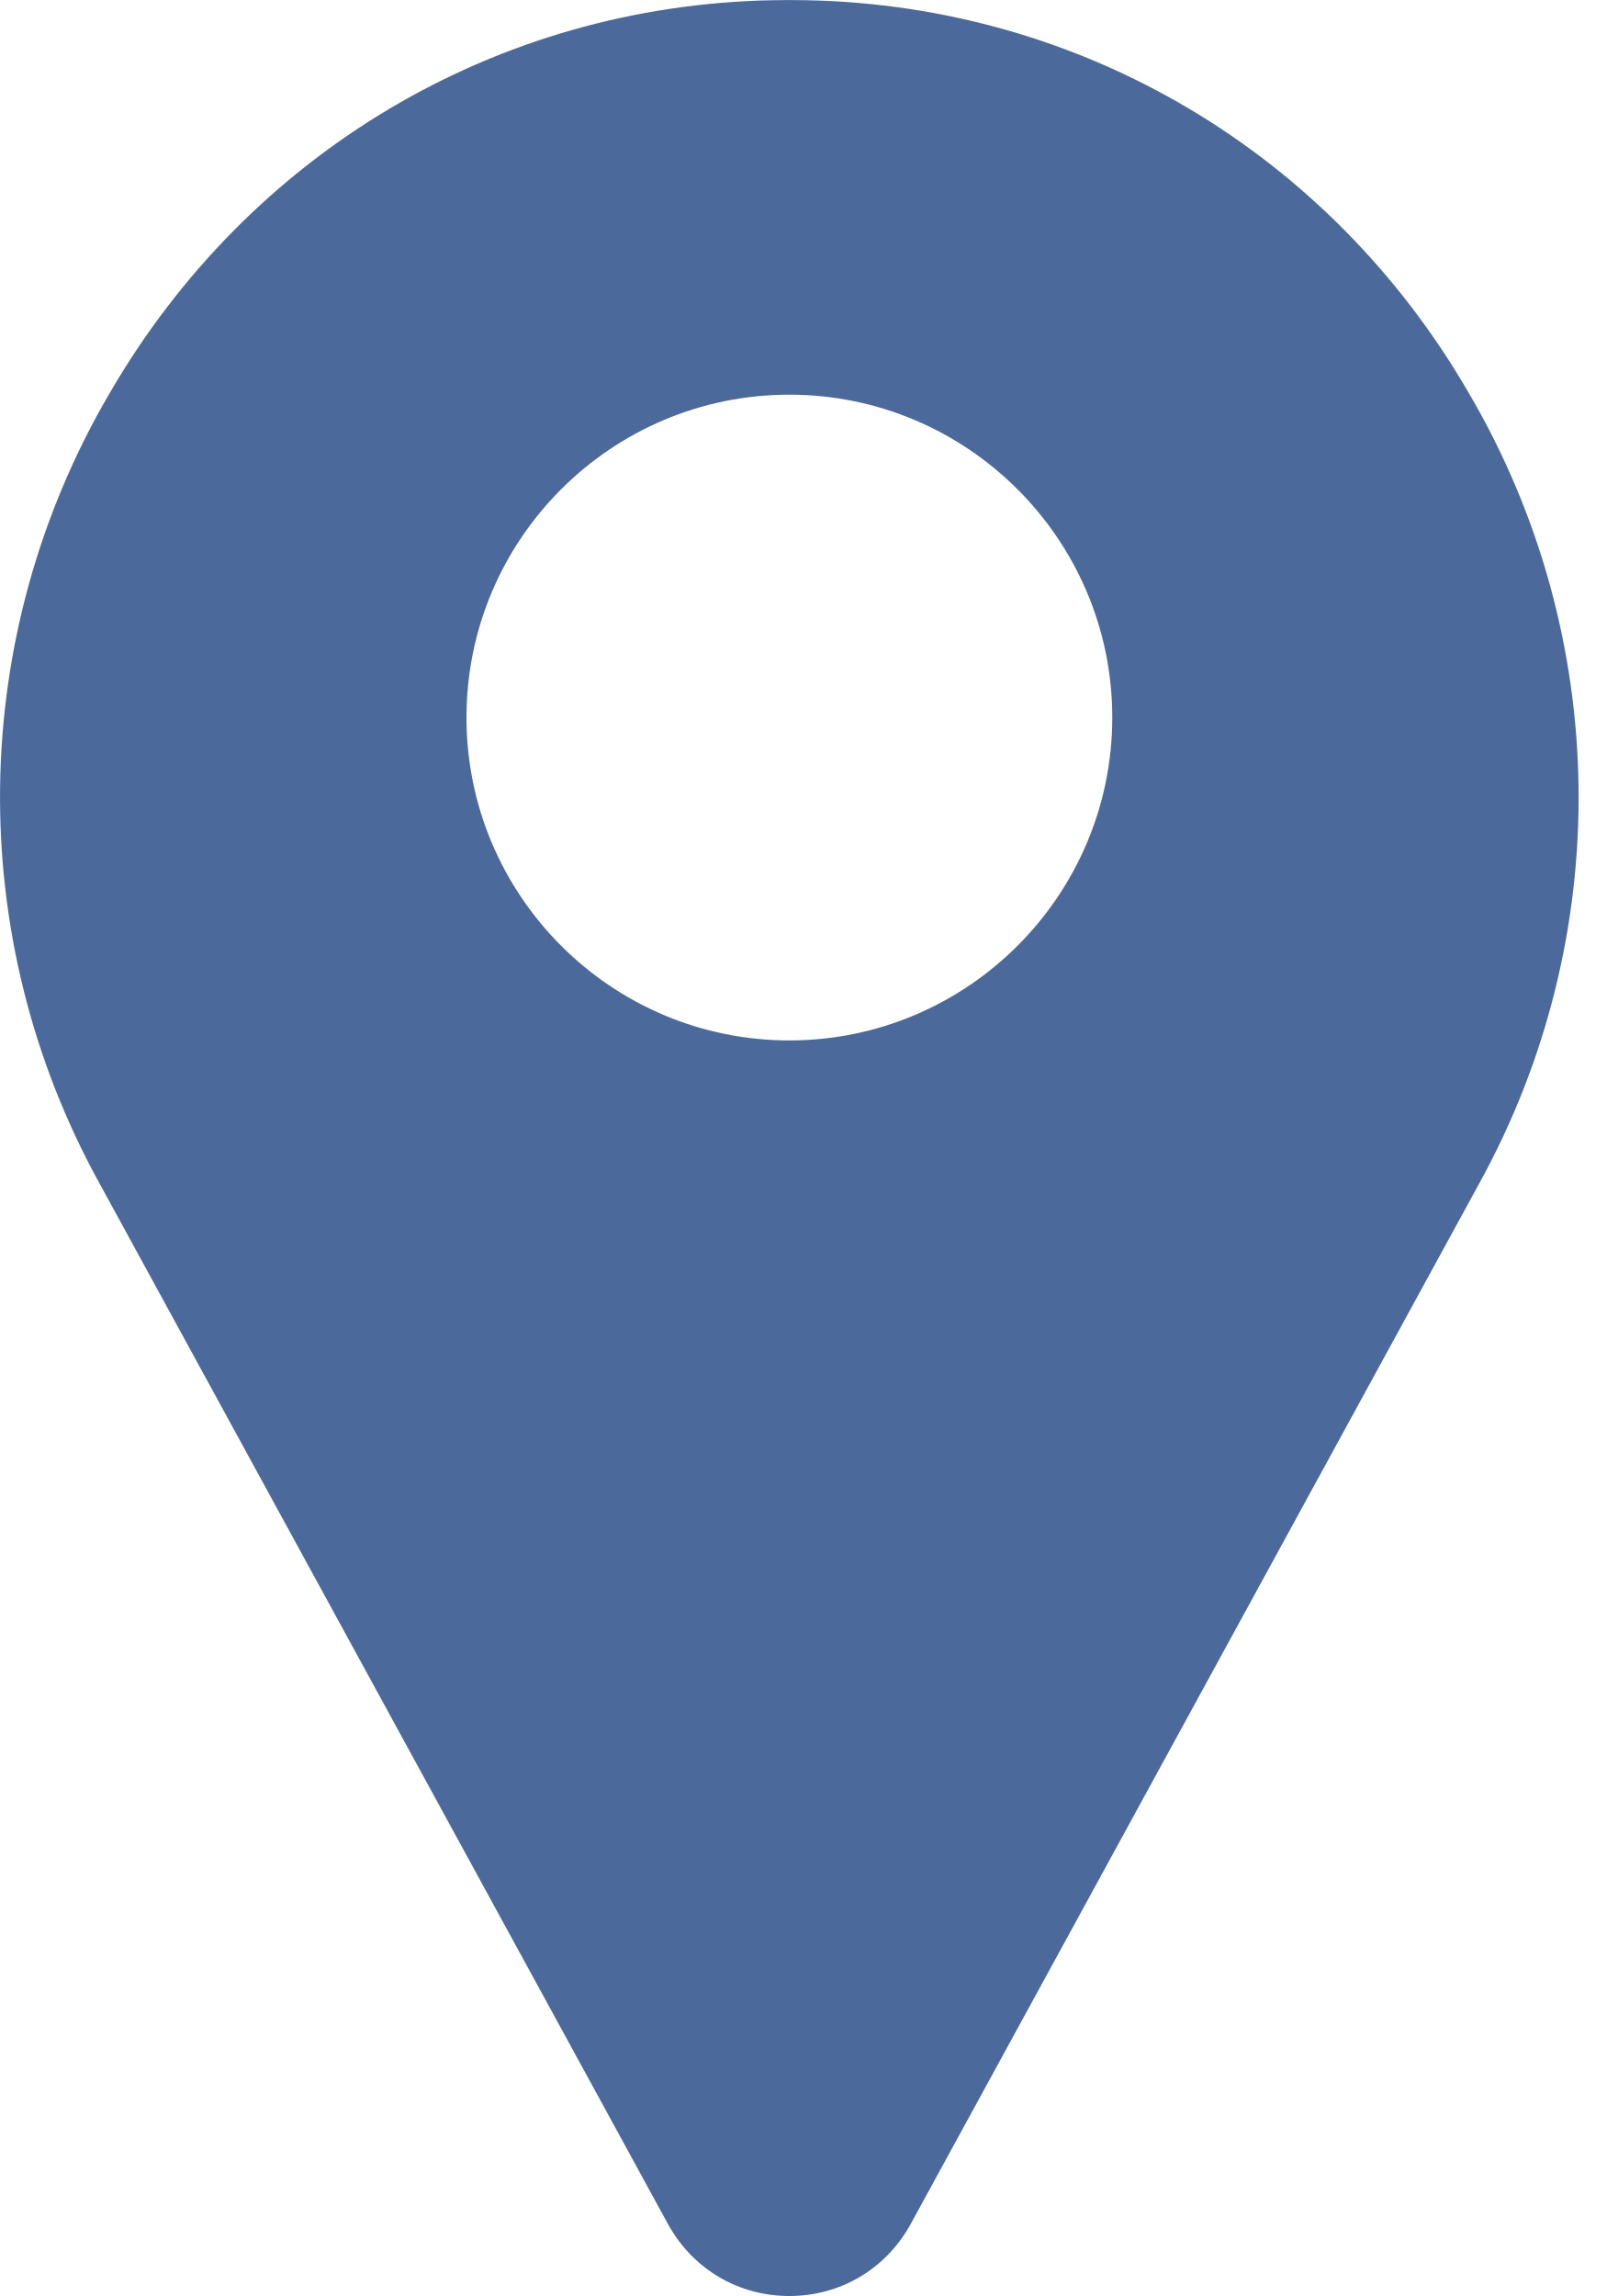
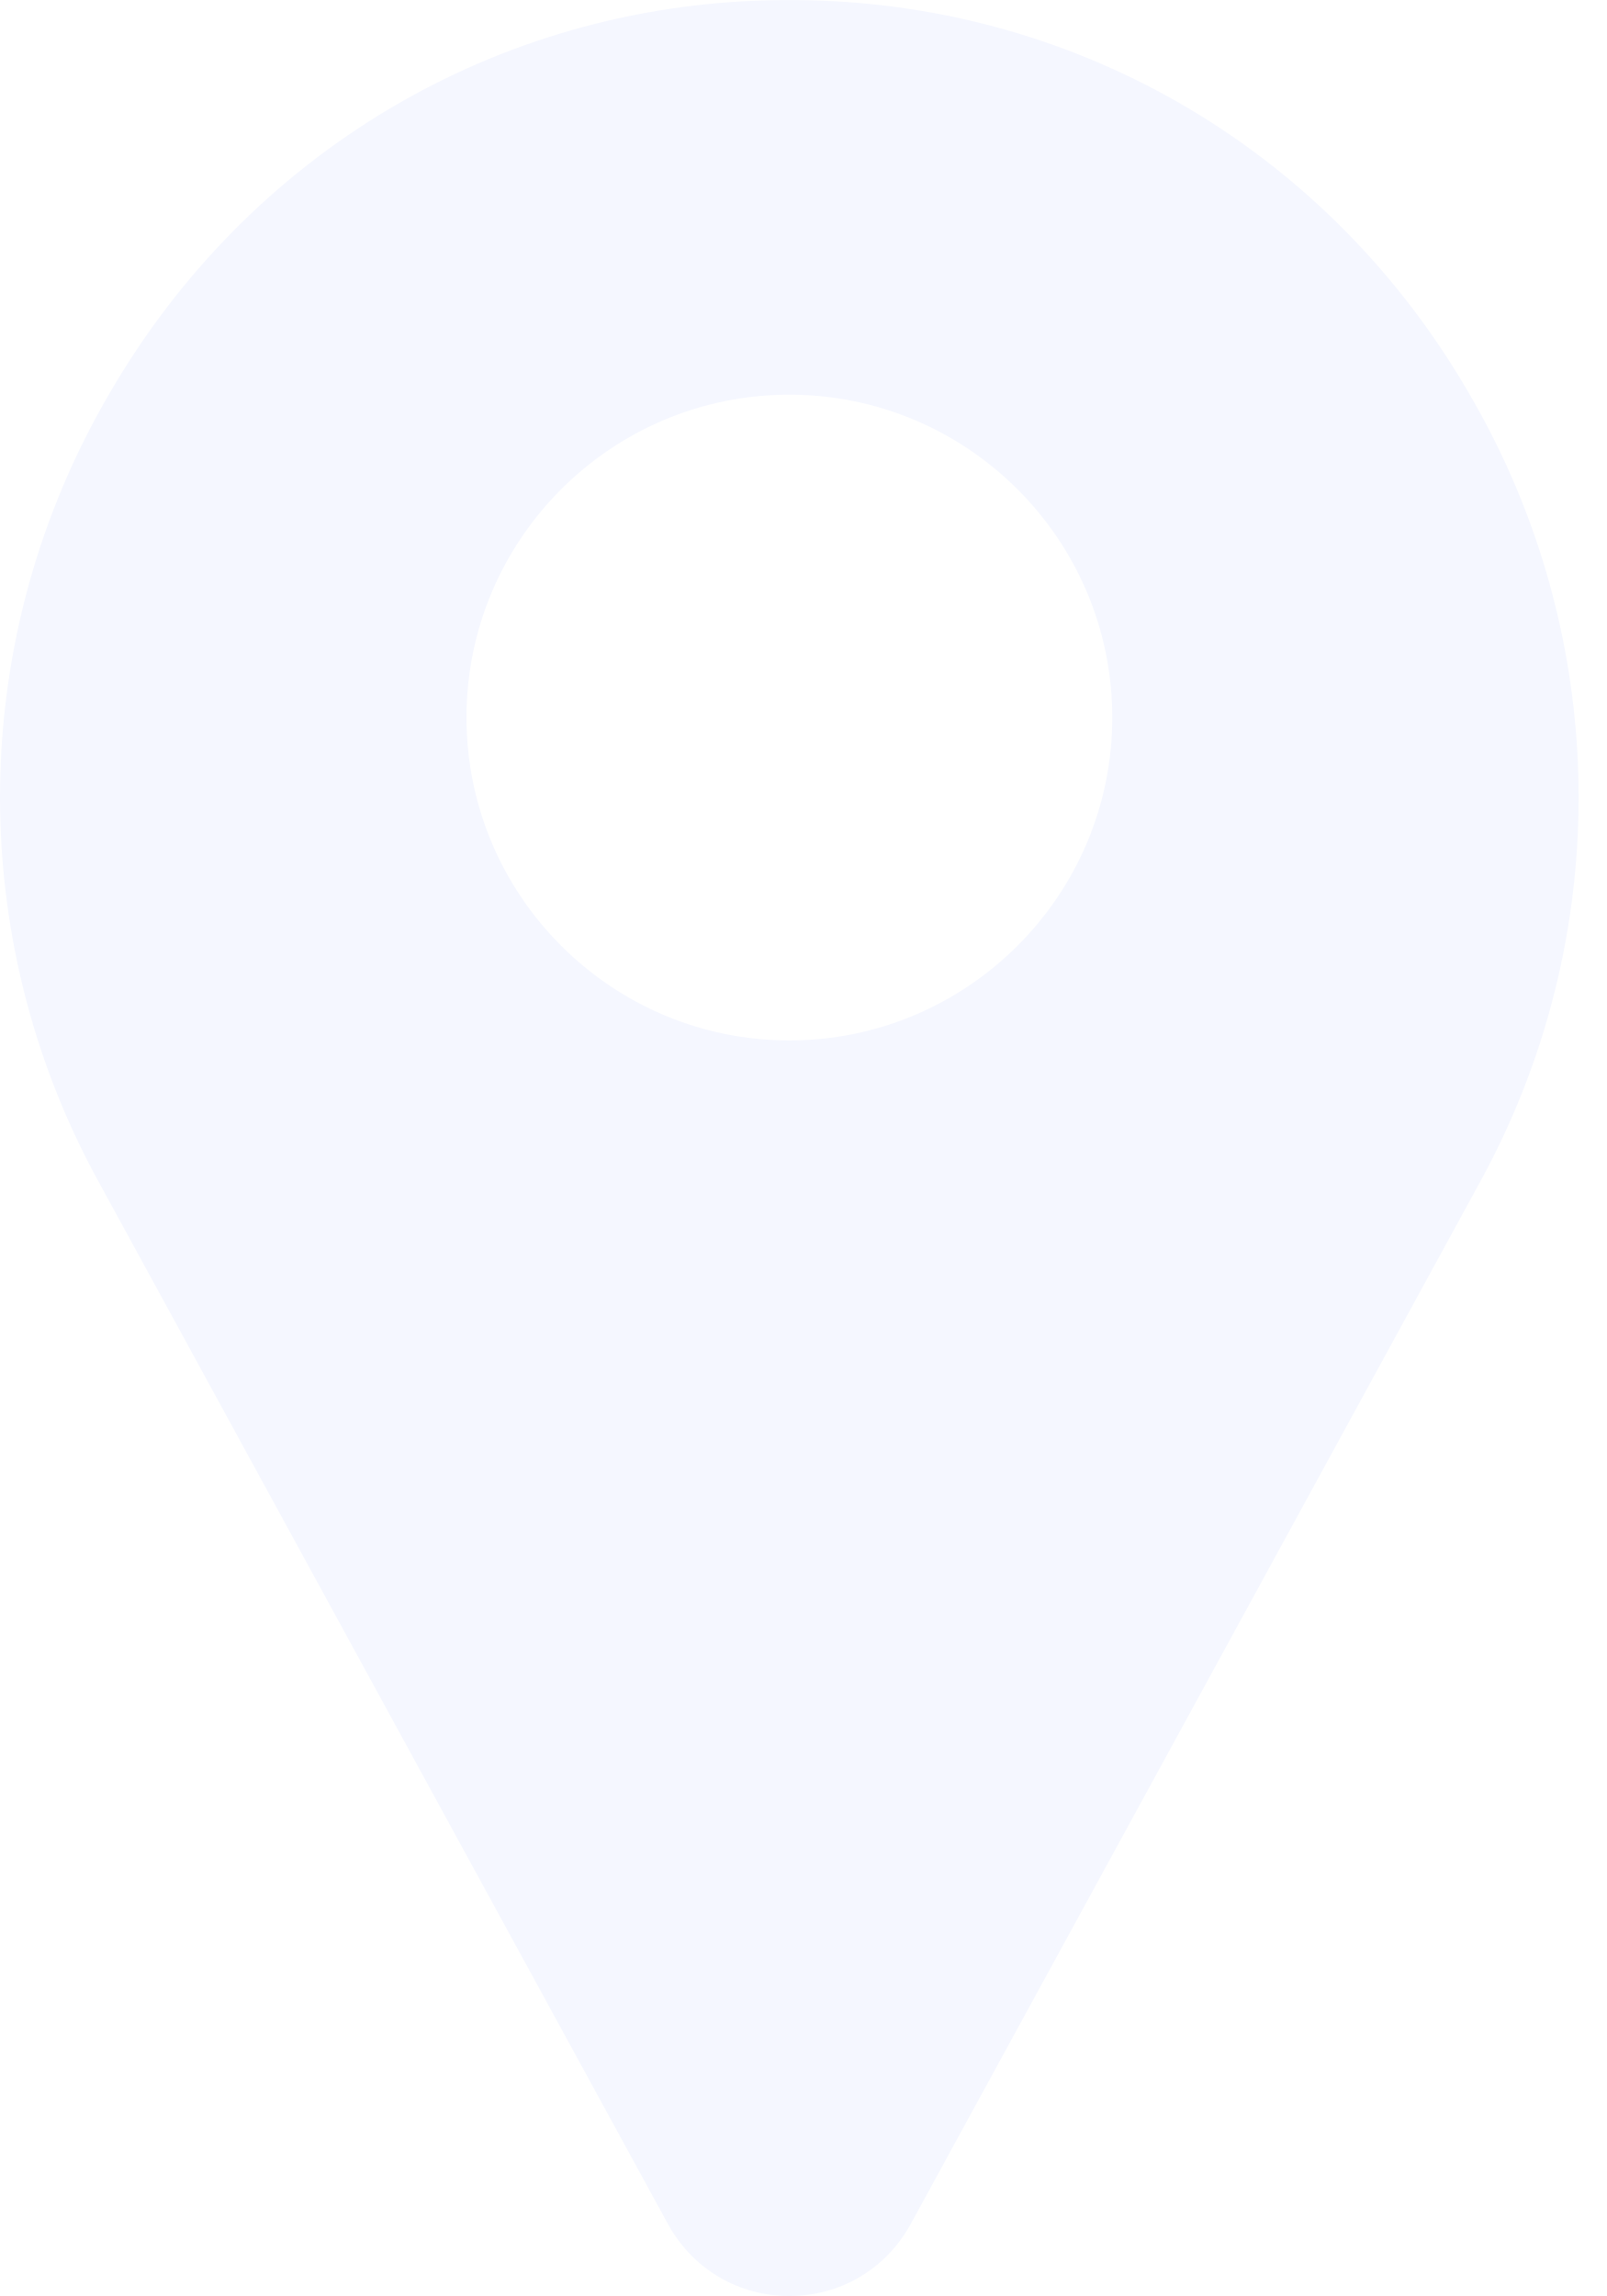
<svg xmlns="http://www.w3.org/2000/svg" height="20" width="14">
-   <path d="M12.797 3.425C11.584 1.33 9.427.05 7.03.002a7.483 7.483 0 00-.308 0C4.325.05 2.17 1.33.955 3.425a6.963 6.963 0 00-.09 6.88l4.959 9.077.007.012c.218.38.609.606 1.045.606.437 0 .828-.226 1.046-.606l.007-.012 4.96-9.077a6.963 6.963 0 00-.092-6.88zm-5.92 5.638c-1.552 0-2.813-1.262-2.813-2.813s1.261-2.812 2.812-2.812S9.69 4.699 9.69 6.25 8.427 9.063 6.876 9.063z" fill="#4b6a9b" />
+   <path d="M12.797 3.425C11.584 1.33 9.427.05 7.03.002a7.483 7.483 0 00-.308 0C4.325.05 2.17 1.33.955 3.425a6.963 6.963 0 00-.09 6.88l4.959 9.077.007.012c.218.38.609.606 1.045.606.437 0 .828-.226 1.046-.606l.007-.012 4.96-9.077a6.963 6.963 0 00-.092-6.88zm-5.92 5.638c-1.552 0-2.813-1.262-2.813-2.813s1.261-2.812 2.812-2.812S9.69 4.699 9.69 6.25 8.427 9.063 6.876 9.063z" fill="#f5f7ff" />
</svg>
